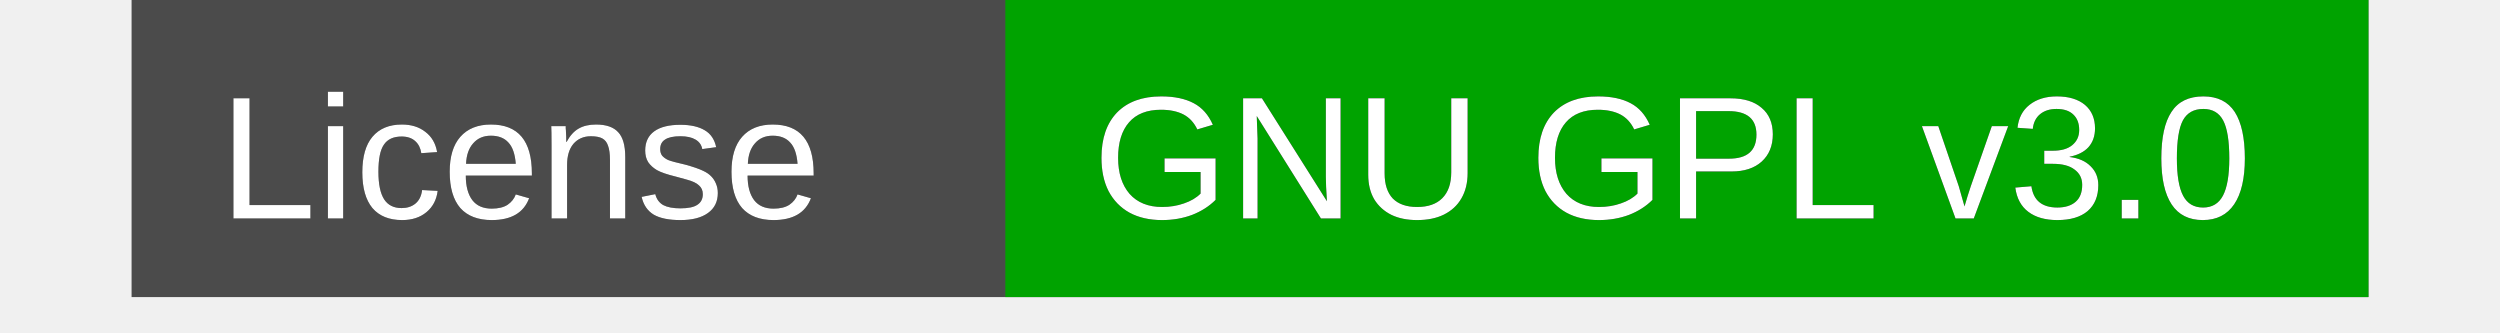
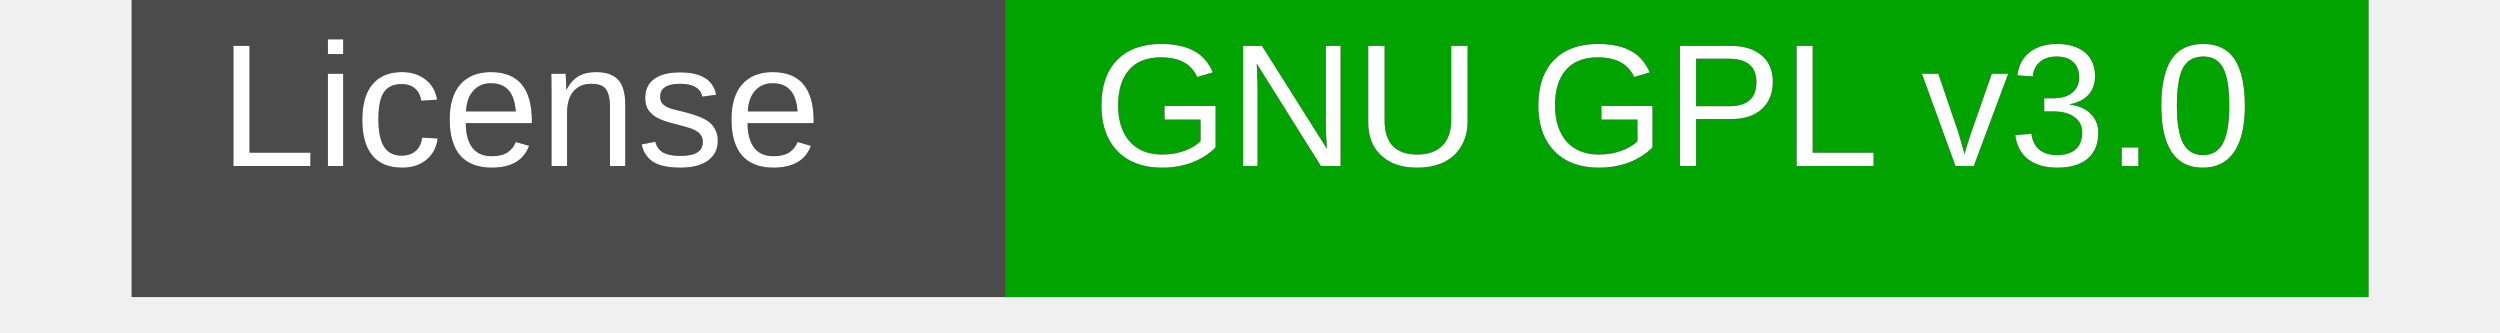
<svg xmlns="http://www.w3.org/2000/svg" height="19">
  <style type="text/css">text{alignment-baseline:middle;font-family:Arial,sans-serif;font-size:10px}background-color{yellow}</style>
  <rect x="0" y="0" width="128" height="17" style="fill:#4b4b4b;" />
  <rect x="50" y="0" width="78" height="17" style="fill:#00A300;" />
-   <text x="5" y="12.5" style="fill:#000;">License</text>
-   <text x="5" y="12.5" style="fill:#fff;">License</text>
-   <text x="55" y="12.5" style="fill:#000;">GNU GPL v3.0</text>
-   <text x="55" y="12.5" style="fill:#fff;">GNU GPL v3.0</text>
+   <text x="5" y="9.5" style="fill:#000;">License</text>
+   <text x="5" y="9.5" style="fill:#fff;">License</text>
+   <text x="55" y="9.5" style="fill:#000;">GNU GPL v3.0</text>
+   <text x="55" y="9.5" style="fill:#fff;">GNU GPL v3.0</text>
</svg>
